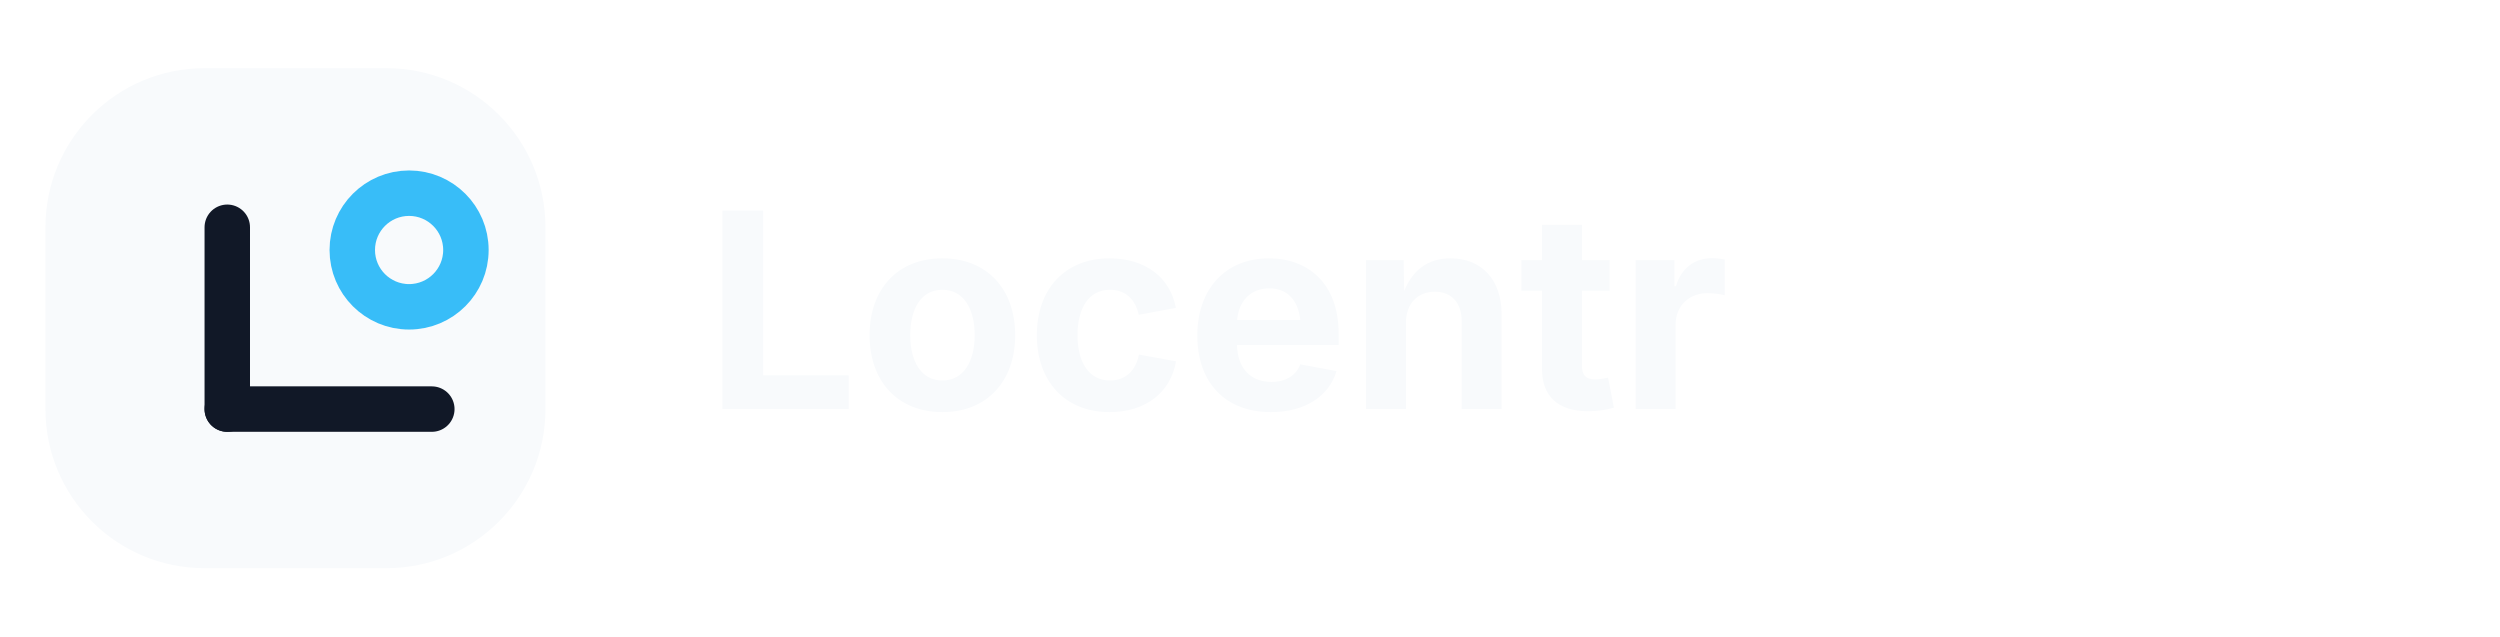
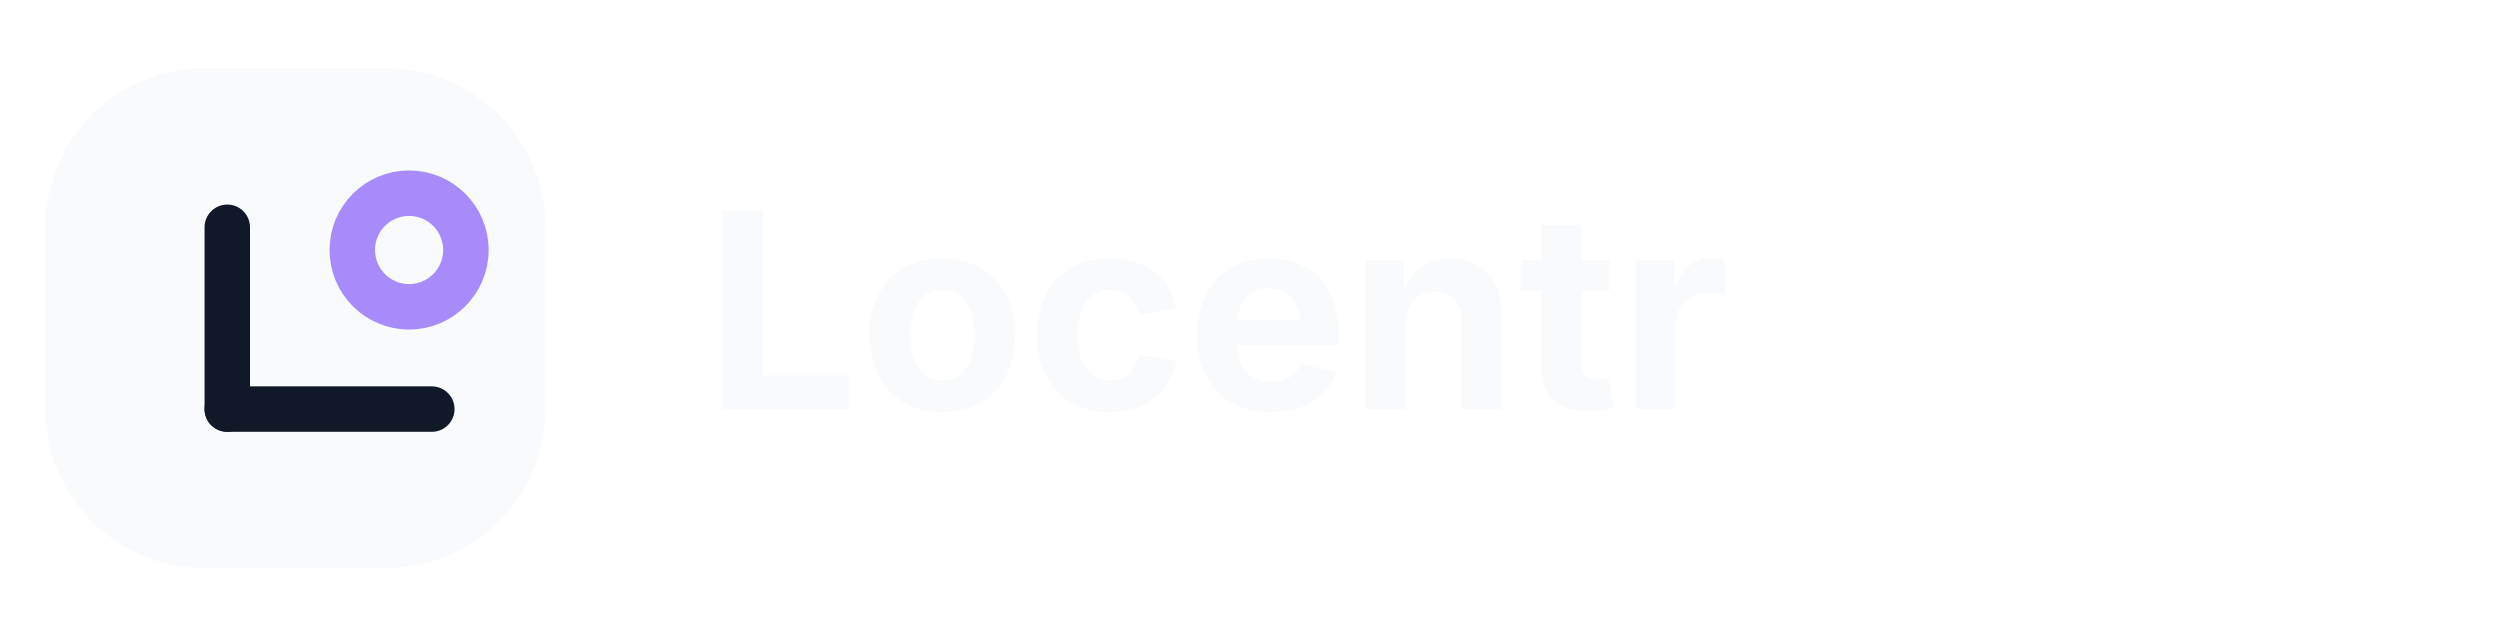
<svg xmlns="http://www.w3.org/2000/svg" width="220" height="56" viewBox="0 0 220 56" fill="none">
  <rect x="4" y="6" width="44" height="44" rx="14" fill="#F8FAFC" />
  <path d="M20 36V20" stroke="#111827" stroke-width="4" stroke-linecap="round" />
  <path d="M20 36H38" stroke="#111827" stroke-width="4" stroke-linecap="round" />
-   <circle cx="36" cy="22" r="5" stroke="#38BDF8" stroke-width="4" />
+   <circle cx="36" cy="22" r="5" stroke="#A78BFA" stroke-width="4" />
  <text x="62" y="36" font-family="Inter, Arial, sans-serif" font-size="24" font-weight="700" fill="#F8FAFC">Locentr</text>
</svg>
